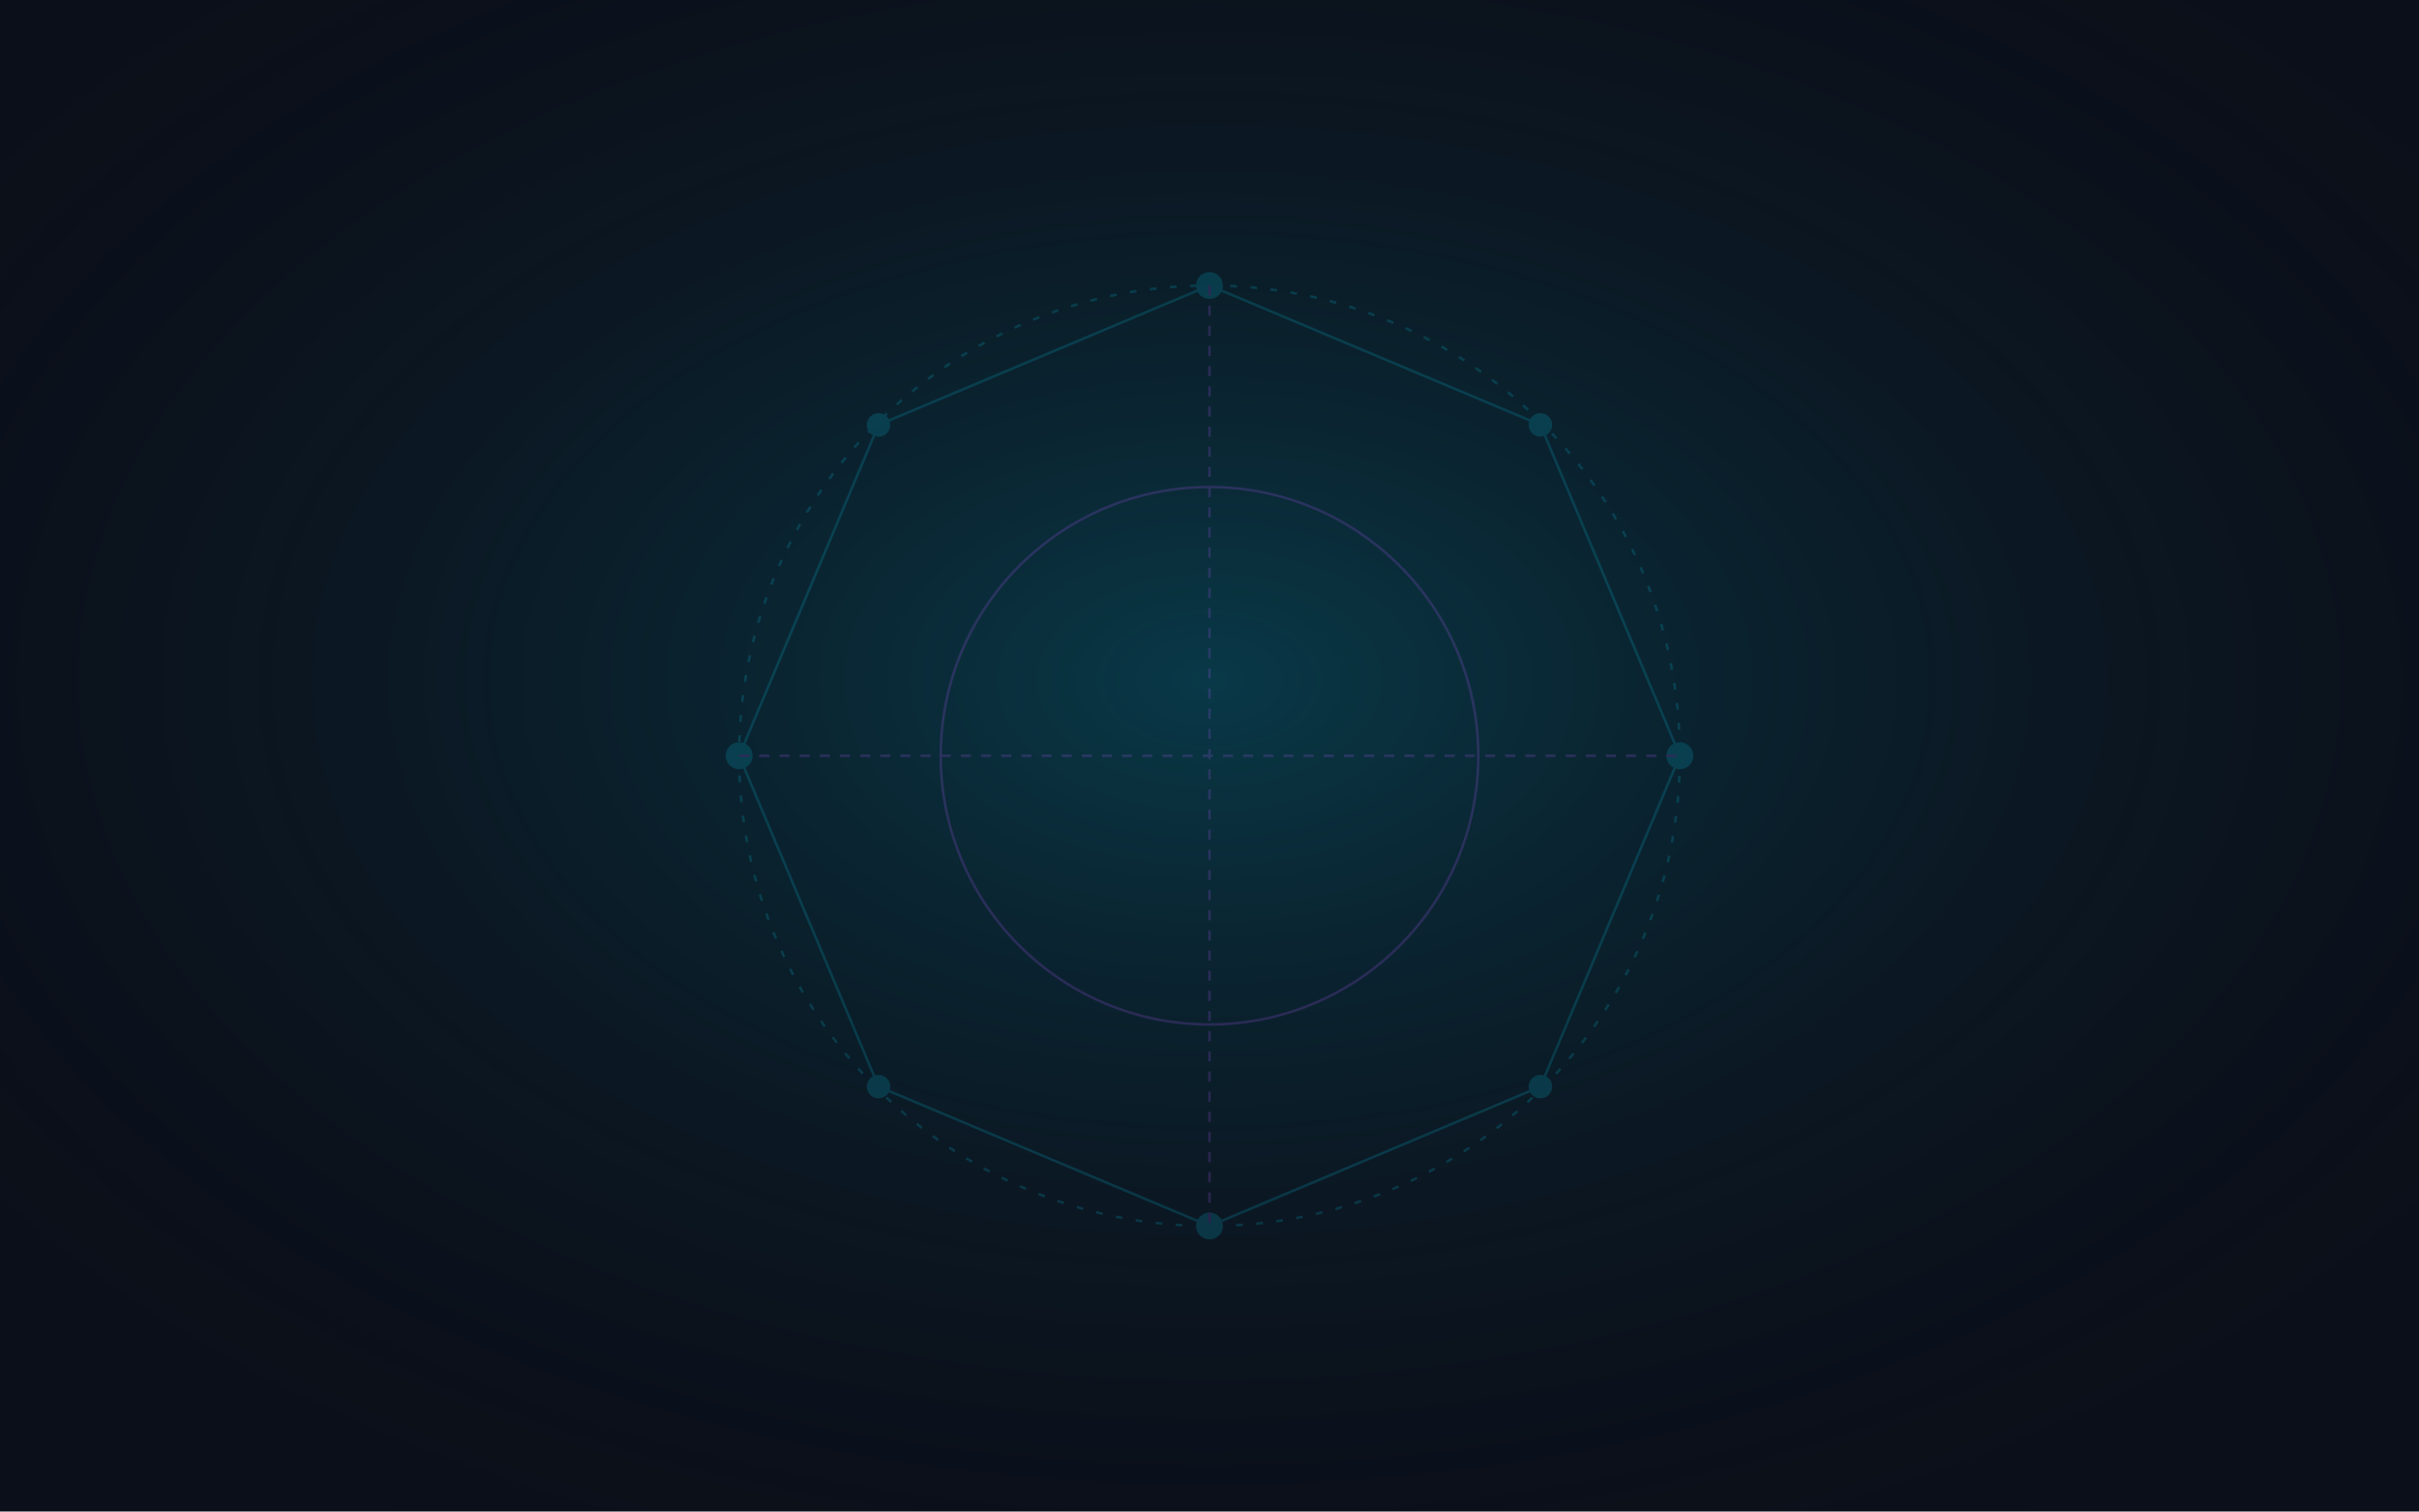
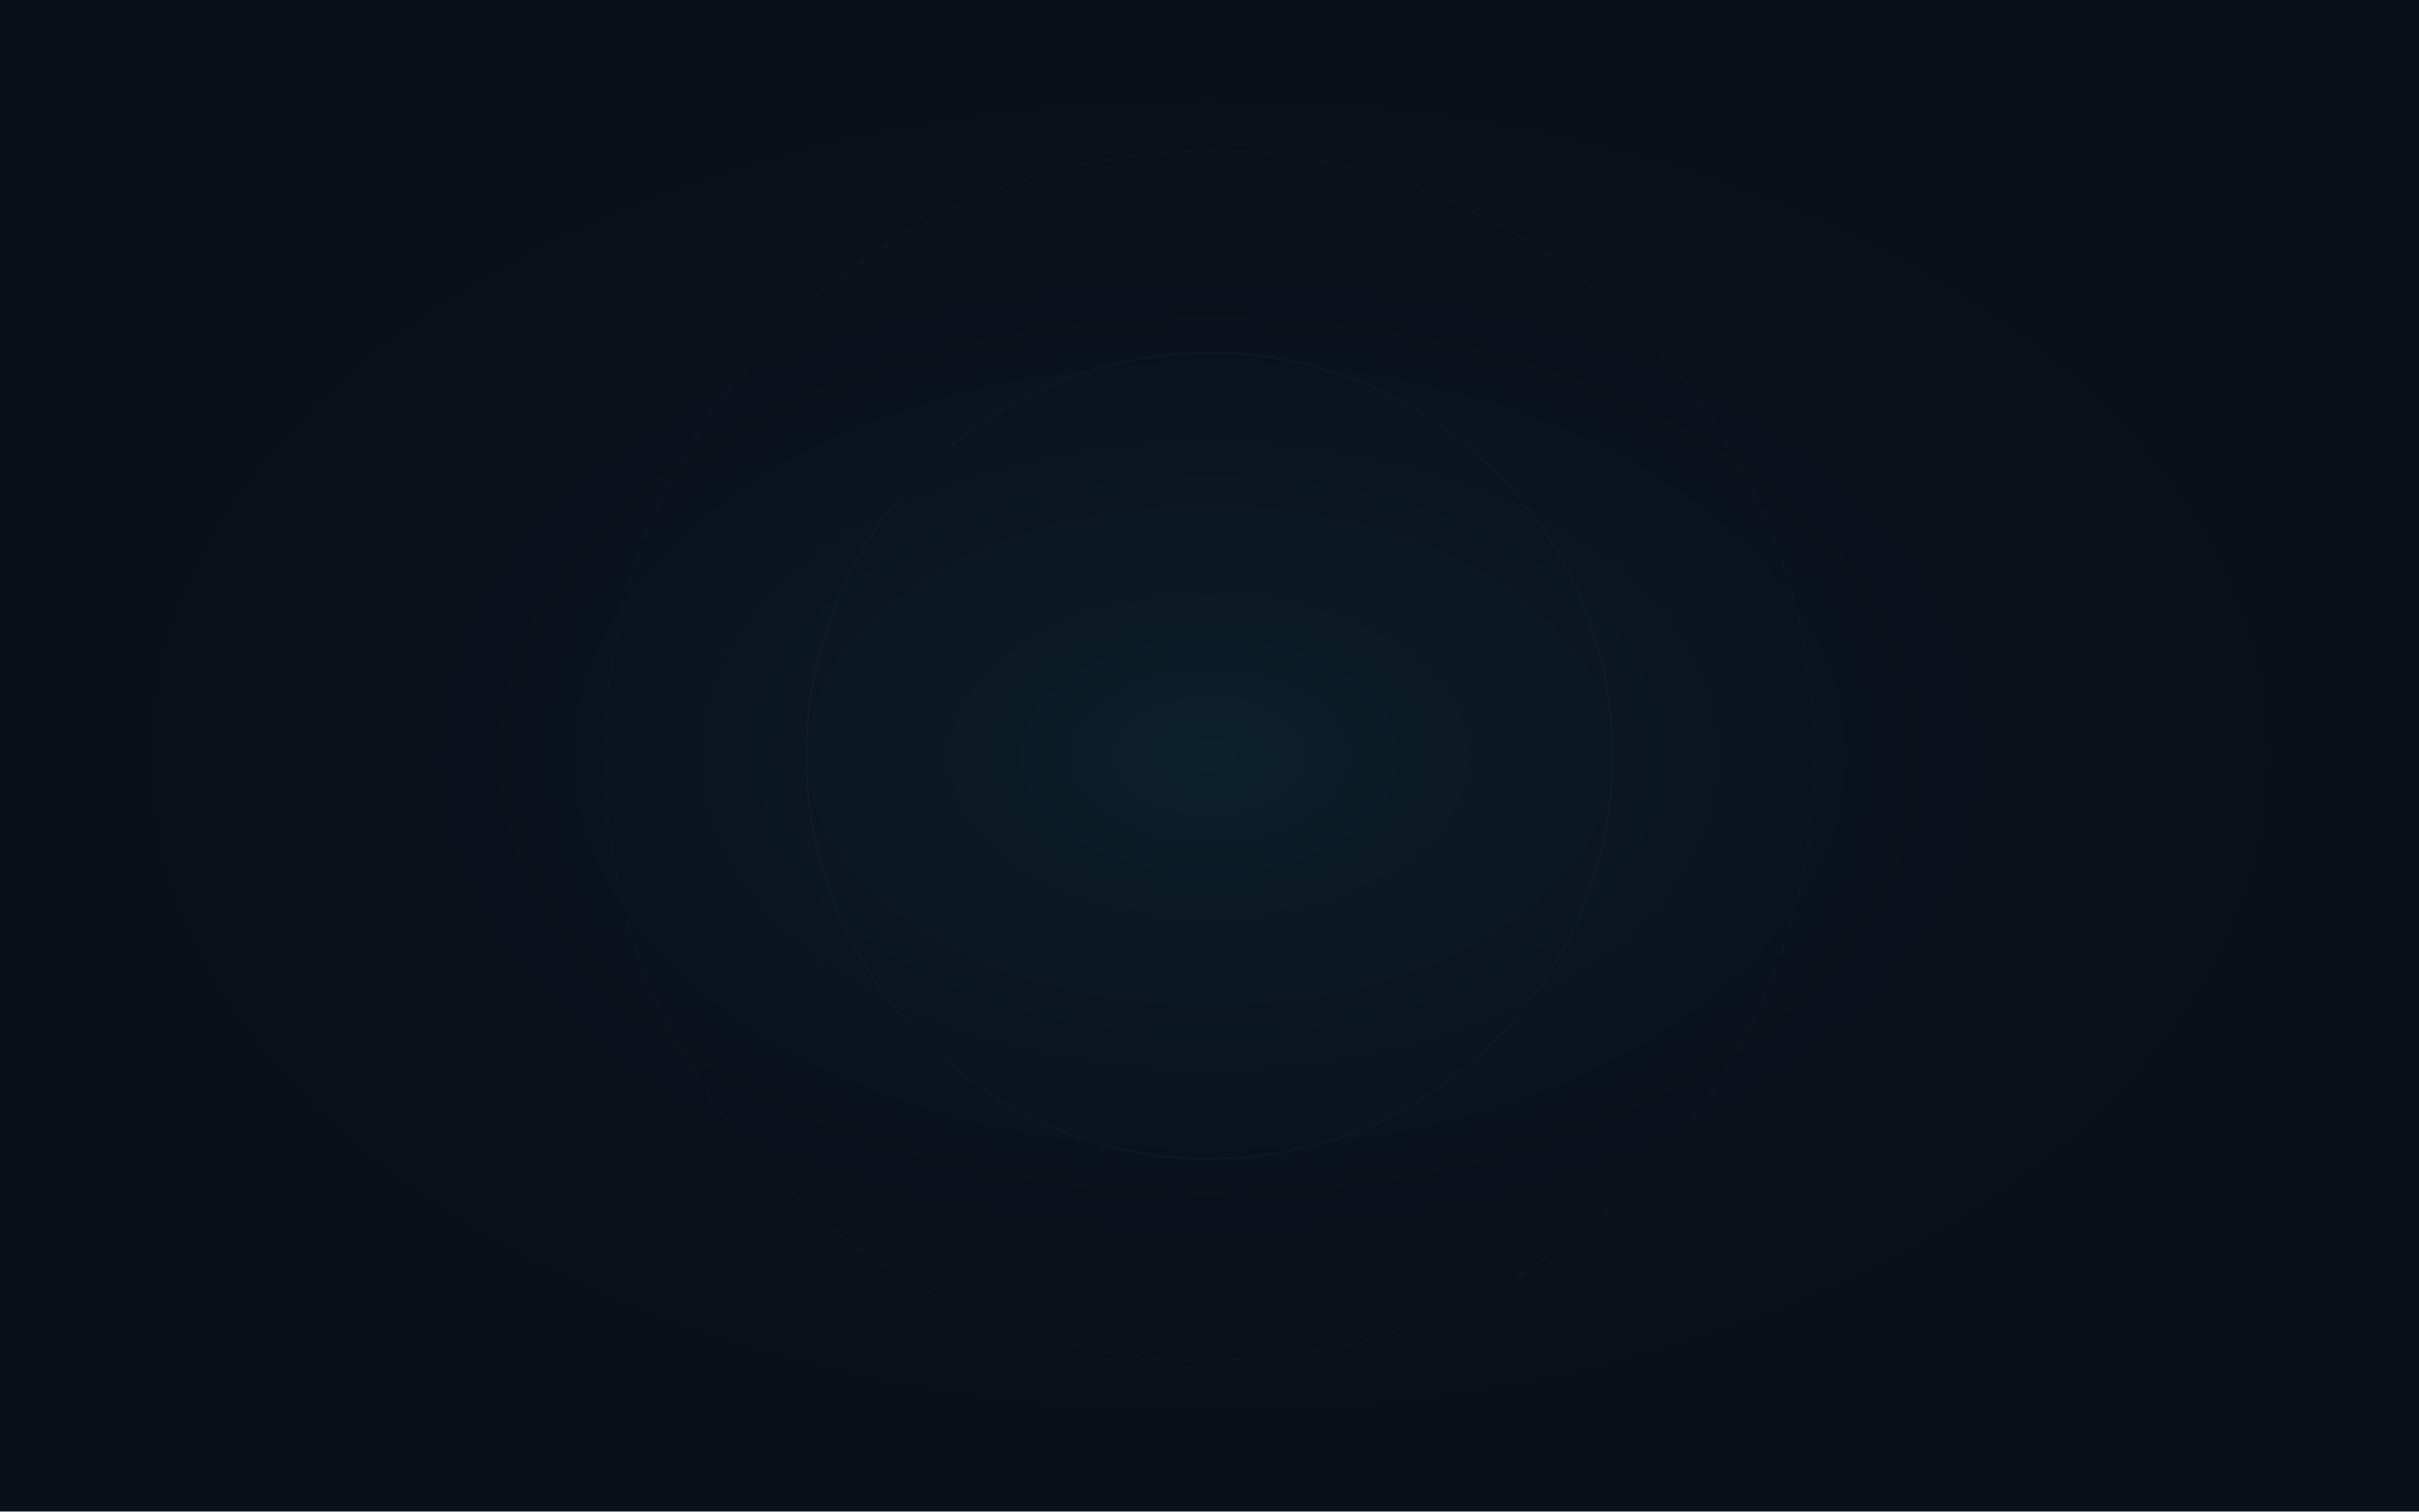
<svg xmlns="http://www.w3.org/2000/svg" width="1440" height="900" viewBox="0 0 1440 900" fill="none">
  <defs>
-     <radialGradient id="sk_g1" cx="50%" cy="45%" r="65%">
-       <stop offset="0%" stop-color="#06B6D4" stop-opacity="0.25" />
+     <radialGradient id="el_sk1" cx="50%" cy="50%" r="50%">
+       <stop offset="0%" stop-color="#06B6D4" stop-opacity="0.1" />
      <stop offset="100%" stop-color="#0B0F19" stop-opacity="0" />
    </radialGradient>
  </defs>
  <rect width="1440" height="900" fill="#0B0F19" />
-   <rect width="1440" height="900" fill="url(#sk_g1)" />
-   <g opacity="0.2">
-     <circle cx="720" cy="450" r="280" stroke="#06B6D4" stroke-width="1.5" stroke-dasharray="4 8" />
-     <circle cx="720" cy="450" r="160" stroke="#A855F7" stroke-width="1.5" />
-     <g fill="#06B6D4">
-       <circle cx="720" cy="170" r="8" />
-       <circle cx="1000" cy="450" r="8" />
-       <circle cx="720" cy="730" r="8" />
-       <circle cx="440" cy="450" r="8" />
-       <circle cx="917" cy="253" r="7" />
-       <circle cx="917" cy="647" r="7" />
-       <circle cx="523" cy="647" r="7" />
-       <circle cx="523" cy="253" r="7" />
-     </g>
-     <line x1="720" y1="170" x2="917" y2="253" stroke="#06B6D4" stroke-width="1.5" />
-     <line x1="917" y1="253" x2="1000" y2="450" stroke="#06B6D4" stroke-width="1.5" />
-     <line x1="1000" y1="450" x2="917" y2="647" stroke="#06B6D4" stroke-width="1.5" />
-     <line x1="917" y1="647" x2="720" y2="730" stroke="#06B6D4" stroke-width="1.5" />
-     <line x1="720" y1="730" x2="523" y2="647" stroke="#06B6D4" stroke-width="1.5" />
-     <line x1="523" y1="647" x2="440" y2="450" stroke="#06B6D4" stroke-width="1.5" />
-     <line x1="440" y1="450" x2="523" y2="253" stroke="#06B6D4" stroke-width="1.5" />
-     <line x1="523" y1="253" x2="720" y2="170" stroke="#06B6D4" stroke-width="1.5" />
-     <line x1="720" y1="170" x2="720" y2="730" stroke="#A855F7" stroke-width="1.5" stroke-dasharray="6 6" />
-     <line x1="440" y1="450" x2="1000" y2="450" stroke="#A855F7" stroke-width="1.5" stroke-dasharray="6 6" />
-   </g>
+   <rect width="1440" height="900" fill="url(#el_sk1)" />
+   <circle cx="720" cy="450" r="360" fill="none" stroke="rgba(6, 182, 212, 0.04)" stroke-width="1" stroke-dasharray="8 8" />
+   <circle cx="720" cy="450" r="240" fill="none" stroke="rgba(255, 255, 255, 0.02)" stroke-width="1" />
</svg>
